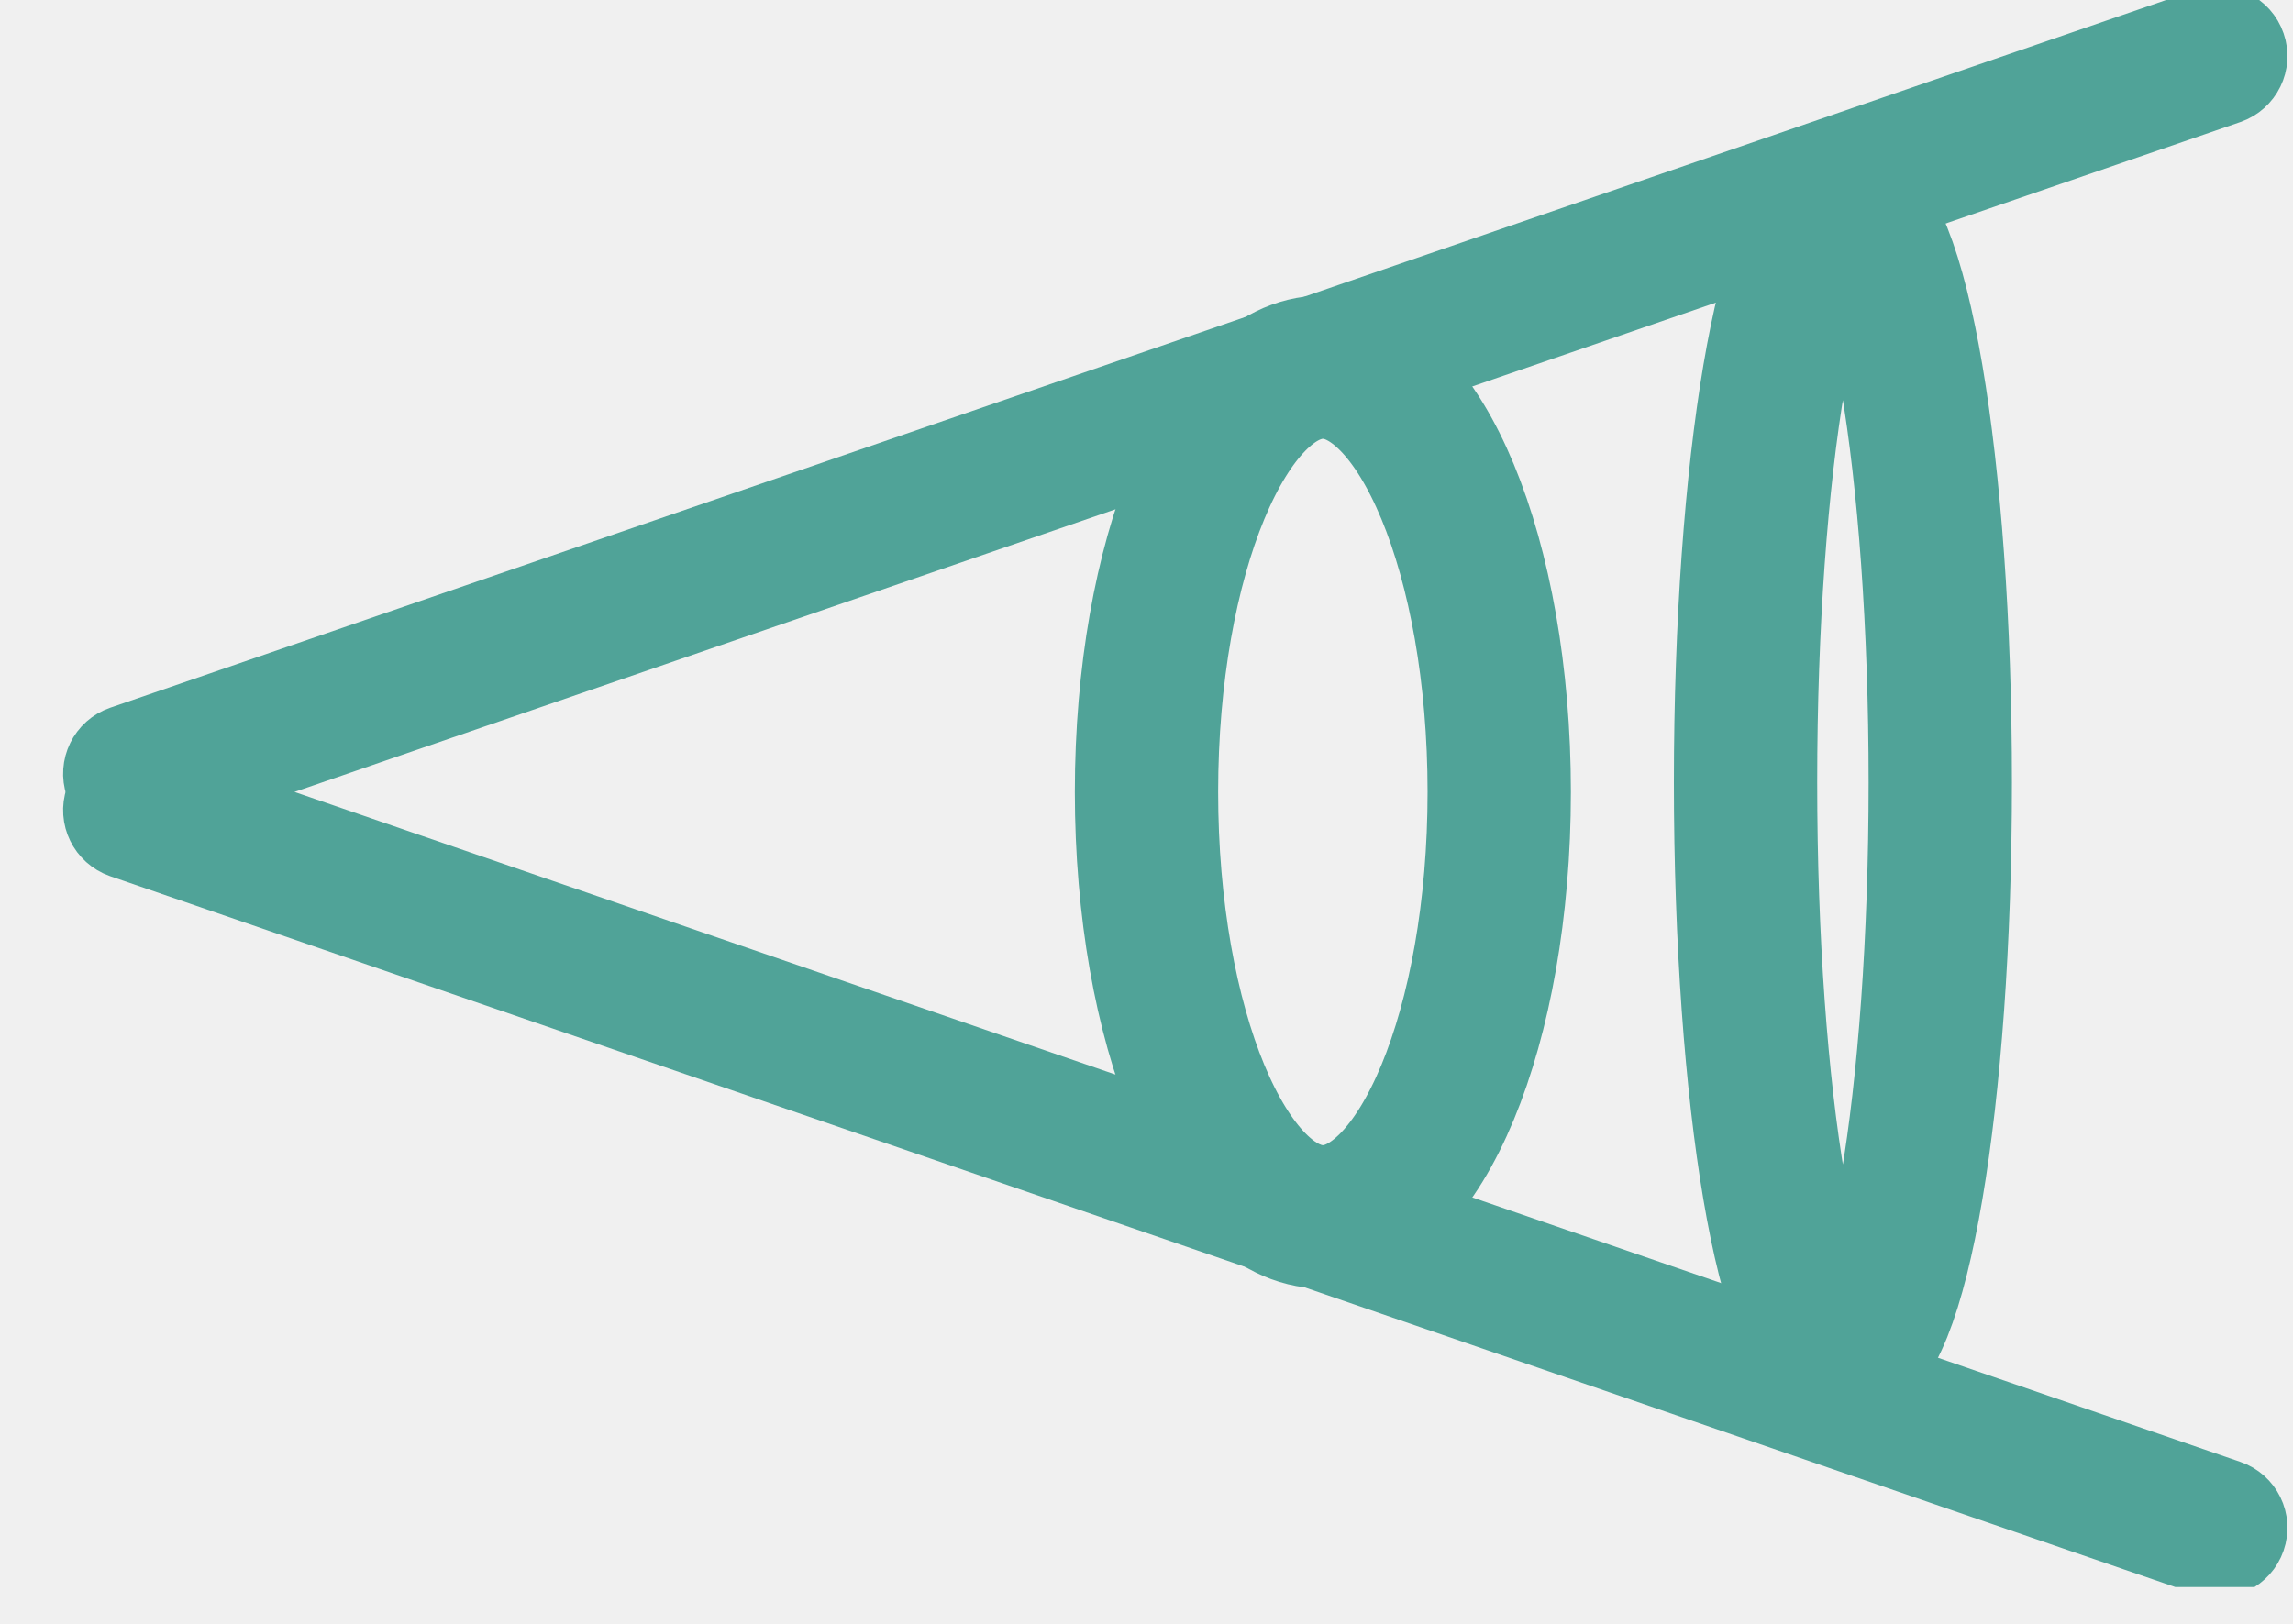
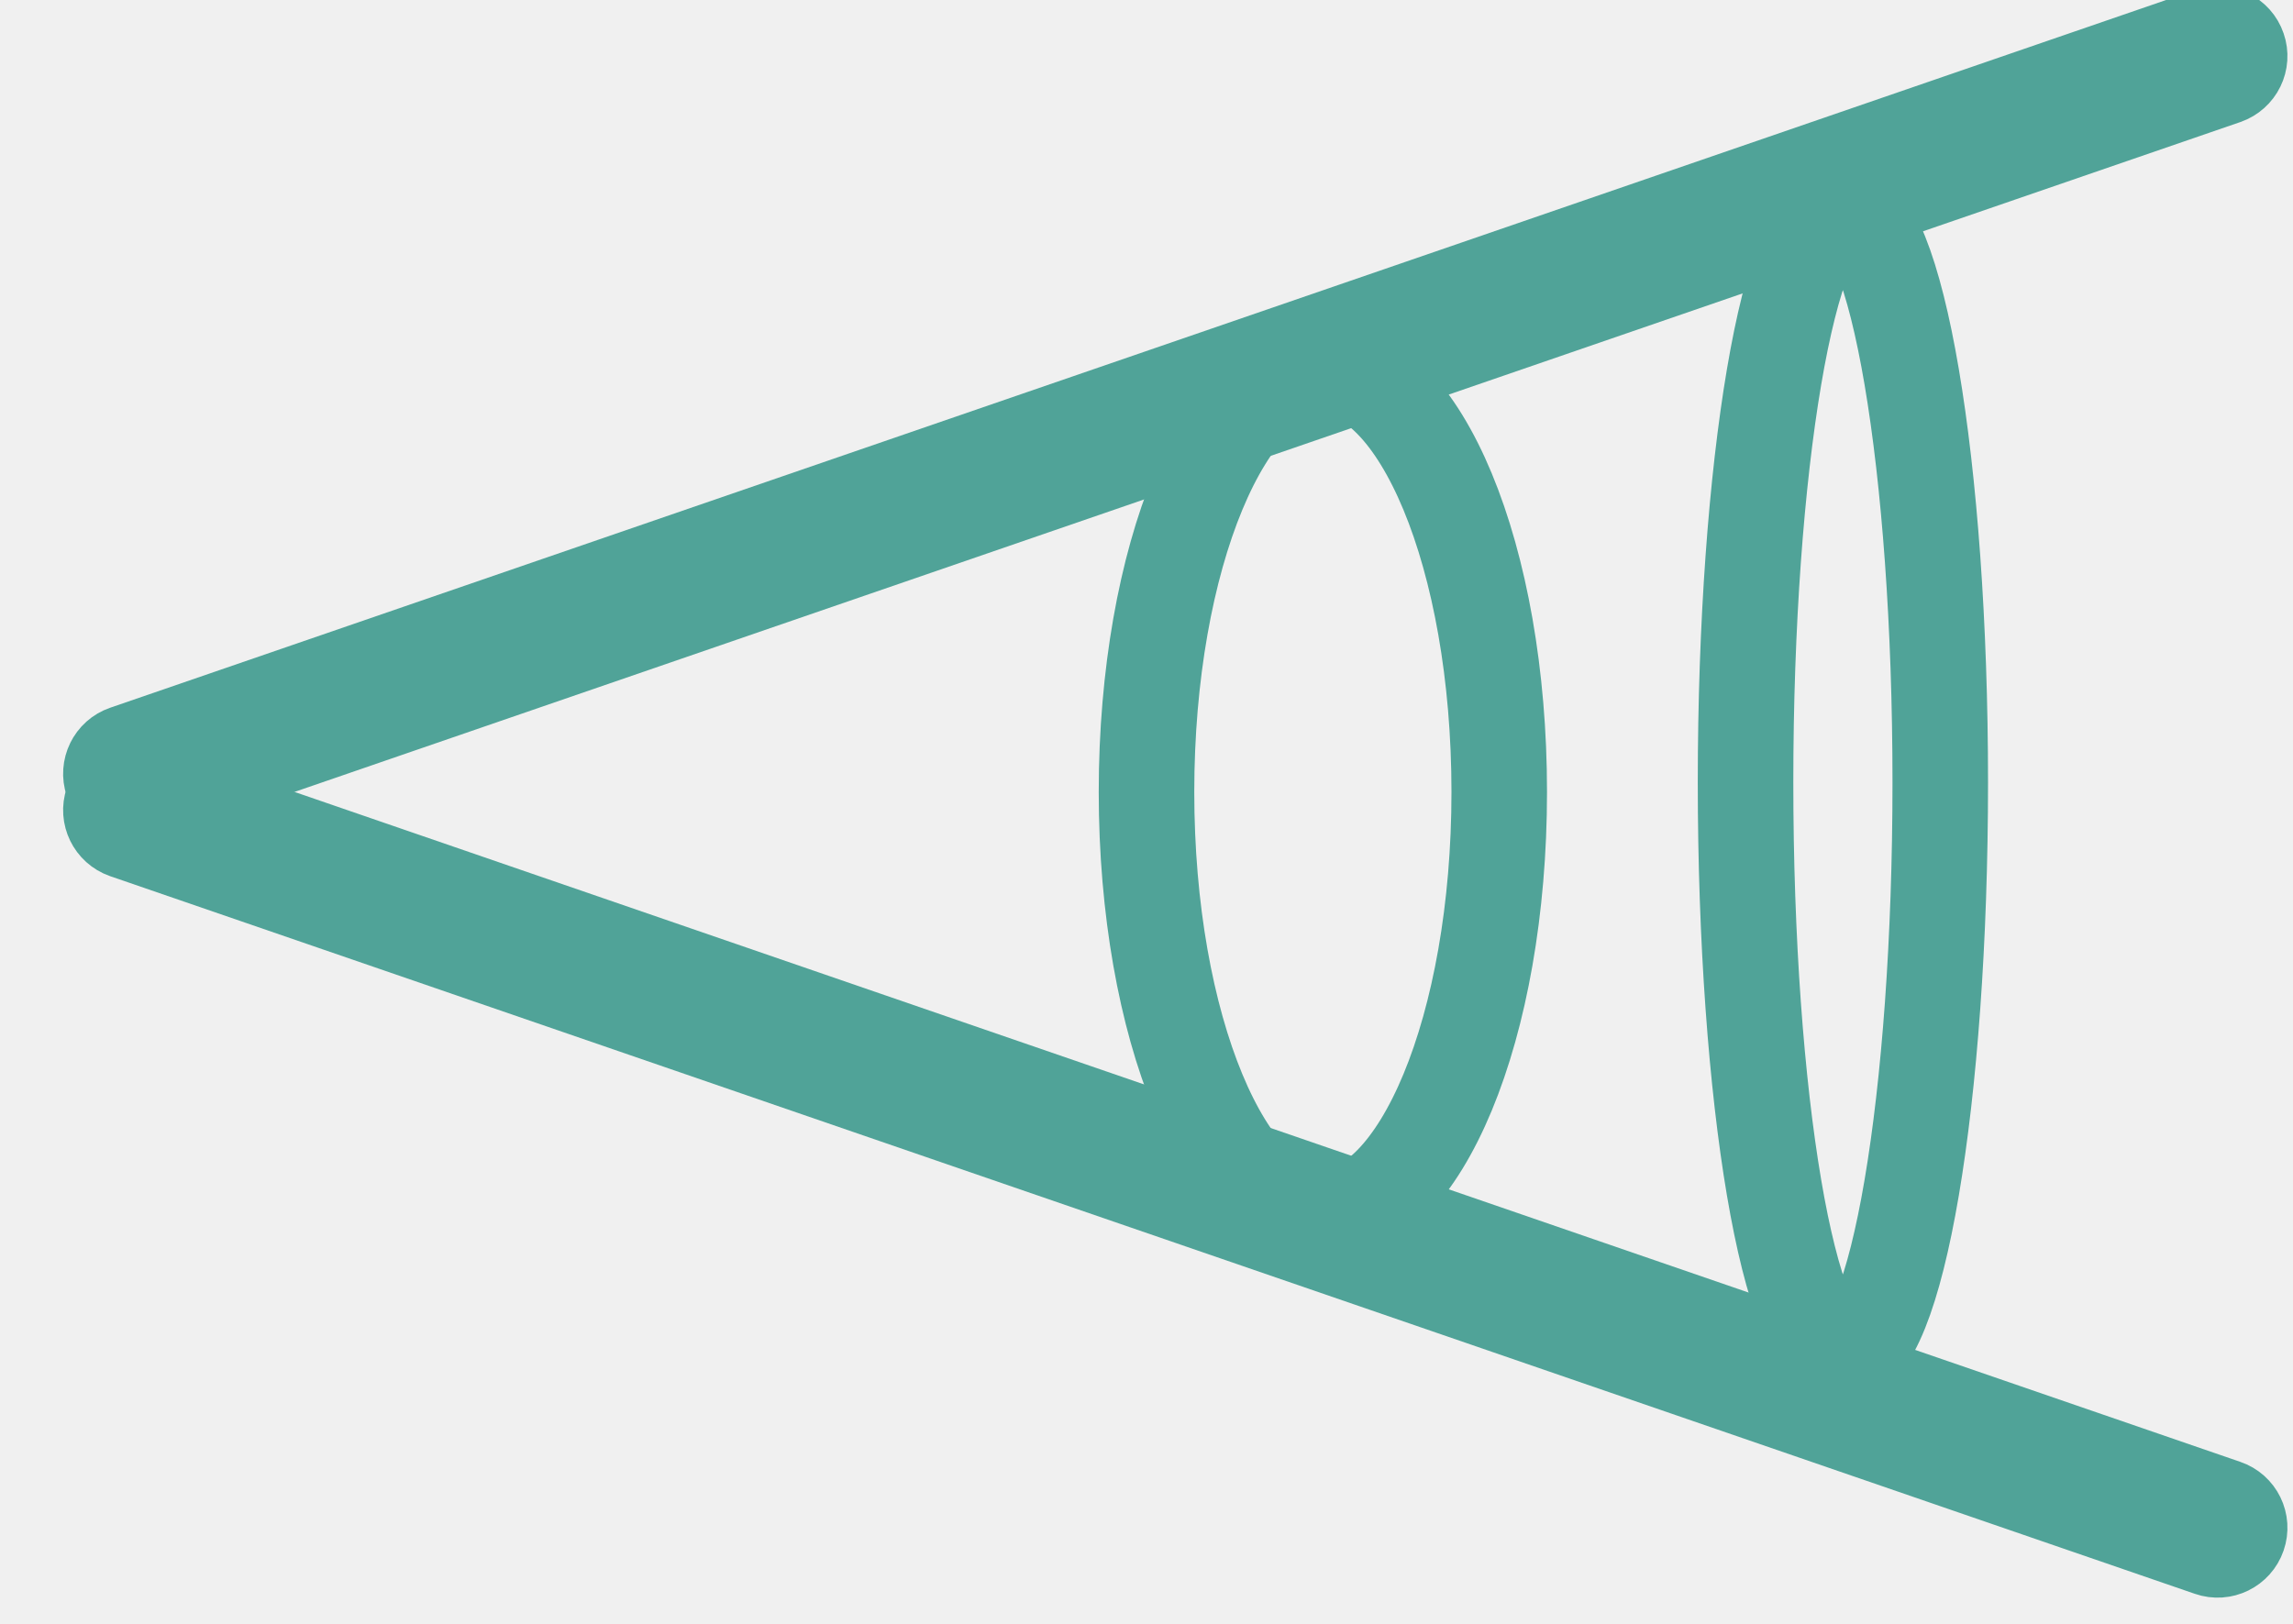
<svg xmlns="http://www.w3.org/2000/svg" width="24" height="17" viewBox="0 0 24 17" fill="none">
-   <g clip-path="url(#clip0_520_21533)">
-     <path d="M13.846 12.739C14.866 12.739 15.692 10.747 15.692 8.291C15.692 5.835 14.866 3.844 13.846 3.844C12.827 3.844 12 5.835 12 8.291C12 10.747 12.827 12.739 13.846 12.739Z" stroke="#50A398" stroke-width="1.5" />
-     <path d="M19.289 14.19C19.851 14.19 20.308 11.504 20.308 8.19C20.308 4.876 19.851 2.189 19.289 2.189C18.726 2.189 18.27 4.876 18.27 8.19C18.27 11.504 18.726 14.19 19.289 14.19Z" stroke="#50A398" stroke-width="1.5" />
+   <g clipPath="url(#clip0_520_21533)">
+     <path d="M13.846 12.739C14.866 12.739 15.692 10.747 15.692 8.291C15.692 5.835 14.866 3.844 13.846 3.844C12.827 3.844 12 5.835 12 8.291C12 10.747 12.827 12.739 13.846 12.739Z" stroke="#50A398" strokeWidth="1.5" />
+     <path d="M19.289 14.19C19.851 14.19 20.308 11.504 20.308 8.19C20.308 4.876 19.851 2.189 19.289 2.189C18.726 2.189 18.27 4.876 18.27 8.19C18.27 11.504 18.726 14.19 19.289 14.19Z" stroke="#50A398" strokeWidth="1.5" />
    <path d="M23.136 0.369L1.316 7.882C1.196 7.923 1.132 8.054 1.173 8.175C1.215 8.295 1.346 8.36 1.467 8.318L23.286 0.805C23.407 0.763 23.471 0.632 23.429 0.512C23.388 0.391 23.256 0.327 23.136 0.369Z" stroke="#50A398" />
    <path d="M23.136 16.213L1.316 8.7C1.196 8.658 1.132 8.527 1.173 8.407C1.215 8.286 1.346 8.222 1.467 8.263L23.286 15.777C23.407 15.818 23.471 15.949 23.429 16.07C23.388 16.19 23.256 16.255 23.136 16.213Z" stroke="#50A398" />
  </g>
  <defs>
    <clipPath id="clip0_520_21533">
      <rect width="24" height="16.615" fill="white" />
    </clipPath>
  </defs>
</svg>
